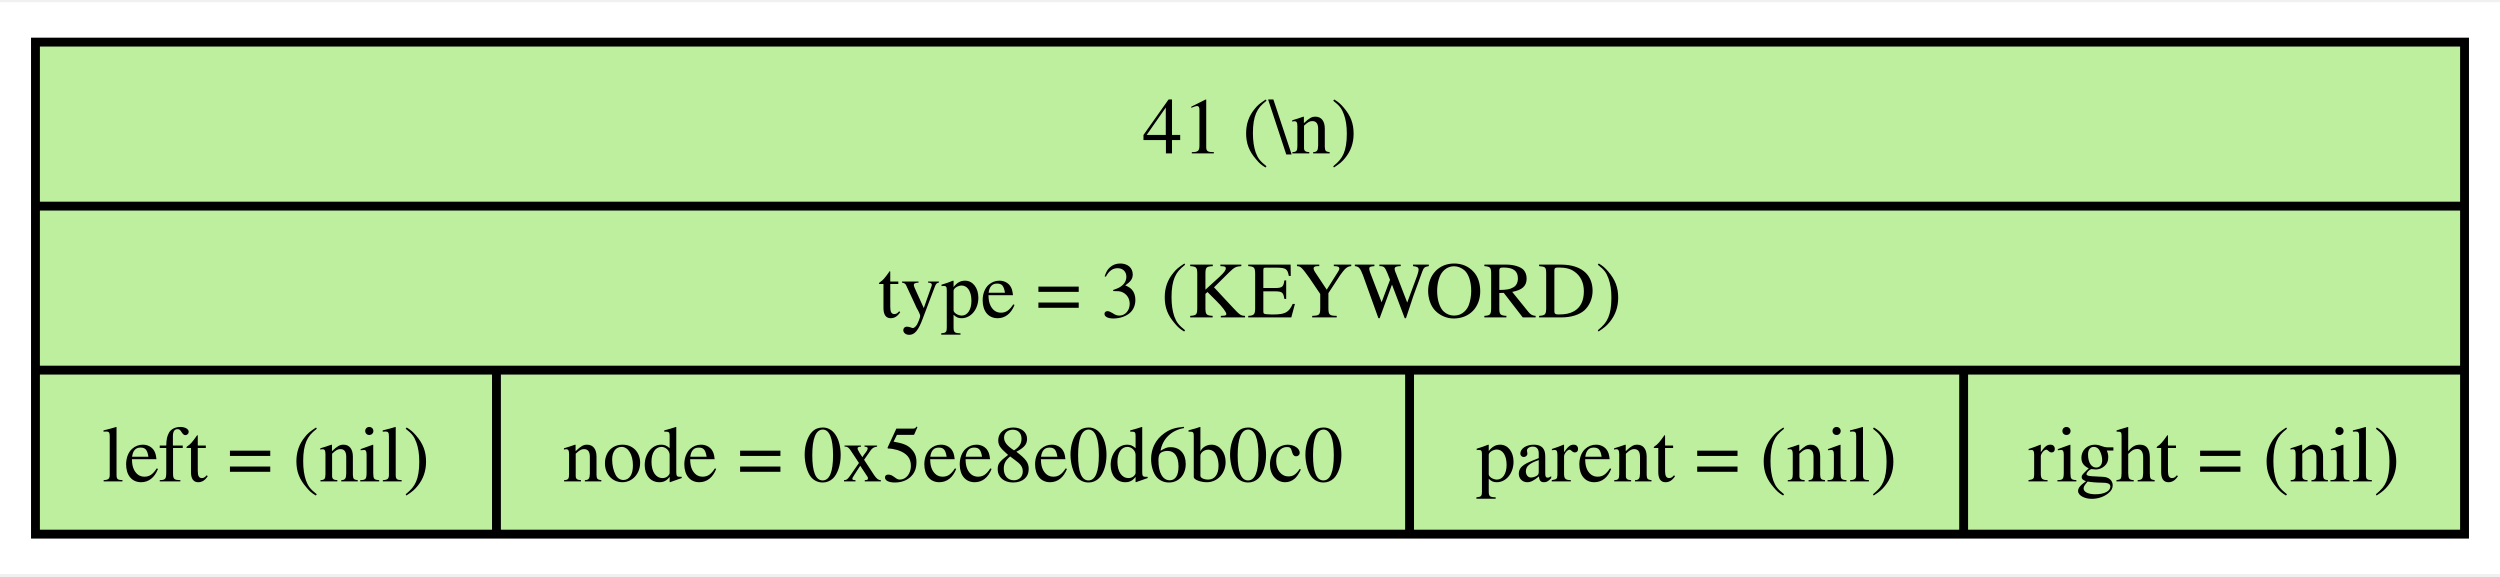
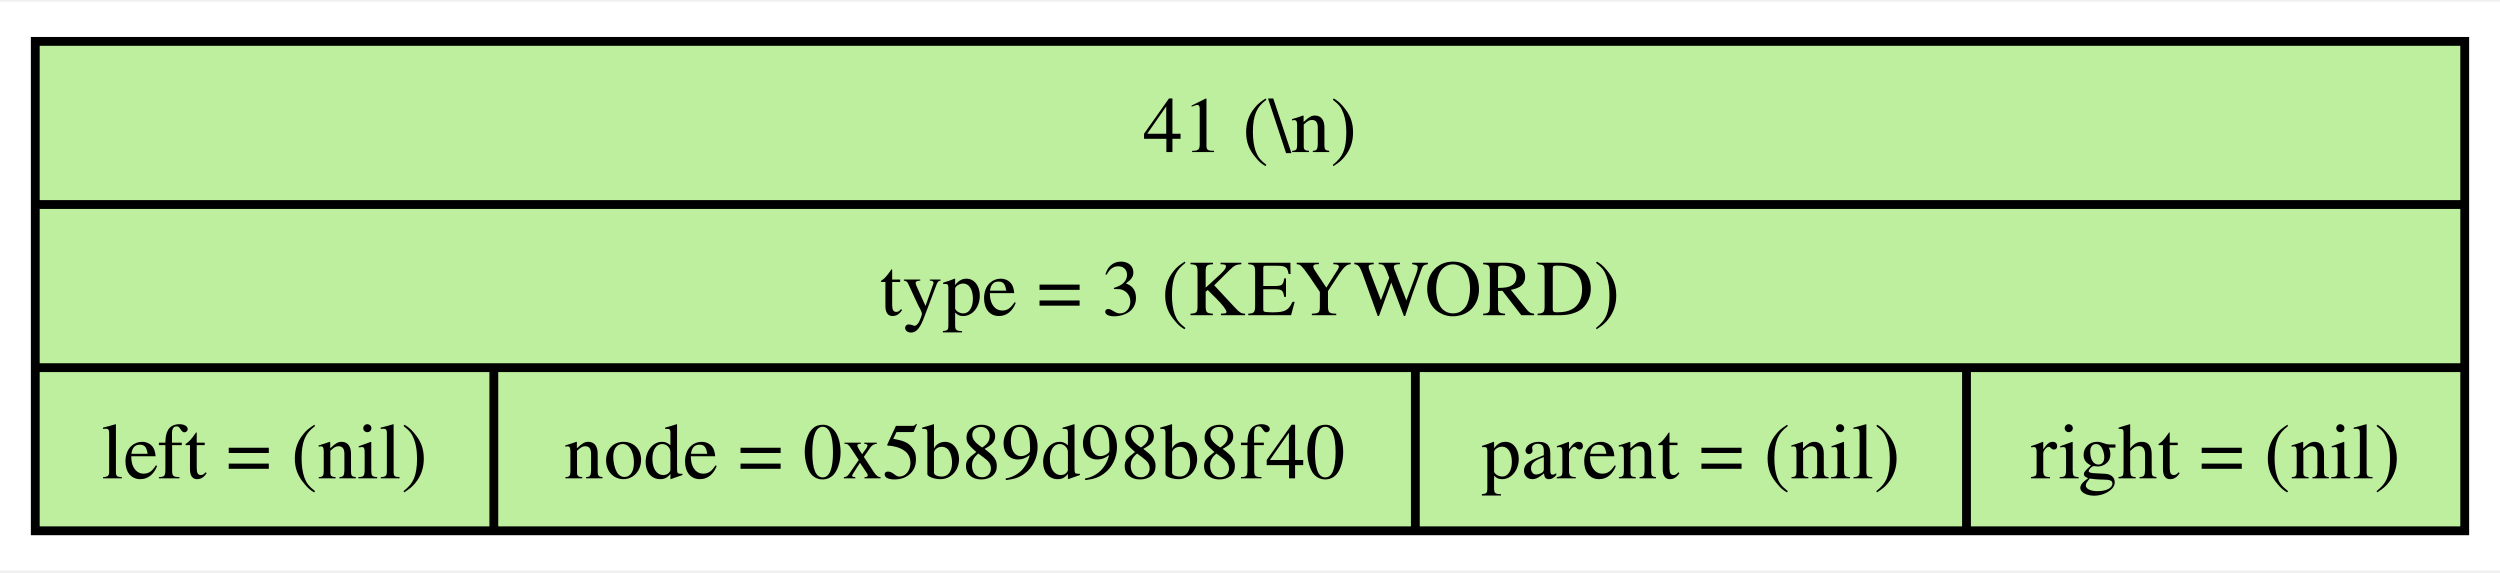
- <svg xmlns="http://www.w3.org/2000/svg" width="282pt" height="65pt" viewBox="0.00 0.00 282.00 64.50">
+ <svg xmlns="http://www.w3.org/2000/svg" width="284pt" height="65pt" viewBox="0.00 0.00 283.50 64.50">
  <g id="graph0" class="graph" transform="scale(1 1) rotate(0) translate(4 60.5)">
-     <polygon fill="white" stroke="none" points="-4,4 -4,-60.5 278,-60.5 278,4 -4,4" />
+     <polygon fill="white" stroke="none" points="-4,4 -4,-60.5 279.5,-60.5 279.5,4 -4,4" />
    <g id="node1" class="node">
-       <polygon fill="#bdef9e" stroke="black" points="0,-0.5 0,-56 274,-56 274,-0.5 0,-0.5" />
-       <text text-anchor="middle" x="137" y="-43.45" font-family="Times,serif" font-size="9.00">41 (\n)</text>
-       <polyline fill="none" stroke="black" points="0,-37.5 274,-37.5" />
-       <text text-anchor="middle" x="137" y="-24.95" font-family="Times,serif" font-size="9.00">type = 3 (KEYWORD)</text>
-       <polyline fill="none" stroke="black" points="0,-19 274,-19" />
+       <polygon fill="#bdef9e" stroke="black" points="0,-0.5 0,-56 275.5,-56 275.5,-0.5 0,-0.5" />
+       <text text-anchor="middle" x="137.75" y="-43.45" font-family="Times,serif" font-size="9.00">41 (\n)</text>
+       <polyline fill="none" stroke="black" points="0,-37.5 275.5,-37.5" />
+       <text text-anchor="middle" x="137.75" y="-24.95" font-family="Times,serif" font-size="9.00">type = 3 (KEYWORD)</text>
+       <polyline fill="none" stroke="black" points="0,-19 275.5,-19" />
      <text text-anchor="middle" x="26" y="-6.45" font-family="Times,serif" font-size="9.00">left = (nil)</text>
      <polyline fill="none" stroke="black" points="52,-0.5 52,-19" />
-       <text text-anchor="middle" x="103.5" y="-6.45" font-family="Times,serif" font-size="9.00">node = 0x5ee8e0d6b0c0</text>
-       <polyline fill="none" stroke="black" points="155,-0.5 155,-19" />
-       <text text-anchor="middle" x="186.25" y="-6.45" font-family="Times,serif" font-size="9.00">parent = (nil)</text>
-       <polyline fill="none" stroke="black" points="217.5,-0.5 217.5,-19" />
-       <text text-anchor="middle" x="245.75" y="-6.45" font-family="Times,serif" font-size="9.00">right = (nil)</text>
+       <text text-anchor="middle" x="104.25" y="-6.45" font-family="Times,serif" font-size="9.00">node = 0x5b89d98b8f40</text>
+       <polyline fill="none" stroke="black" points="156.5,-0.5 156.5,-19" />
+       <text text-anchor="middle" x="187.75" y="-6.45" font-family="Times,serif" font-size="9.00">parent = (nil)</text>
+       <polyline fill="none" stroke="black" points="219,-0.5 219,-19" />
+       <text text-anchor="middle" x="247.25" y="-6.45" font-family="Times,serif" font-size="9.00">right = (nil)</text>
    </g>
  </g>
</svg>
